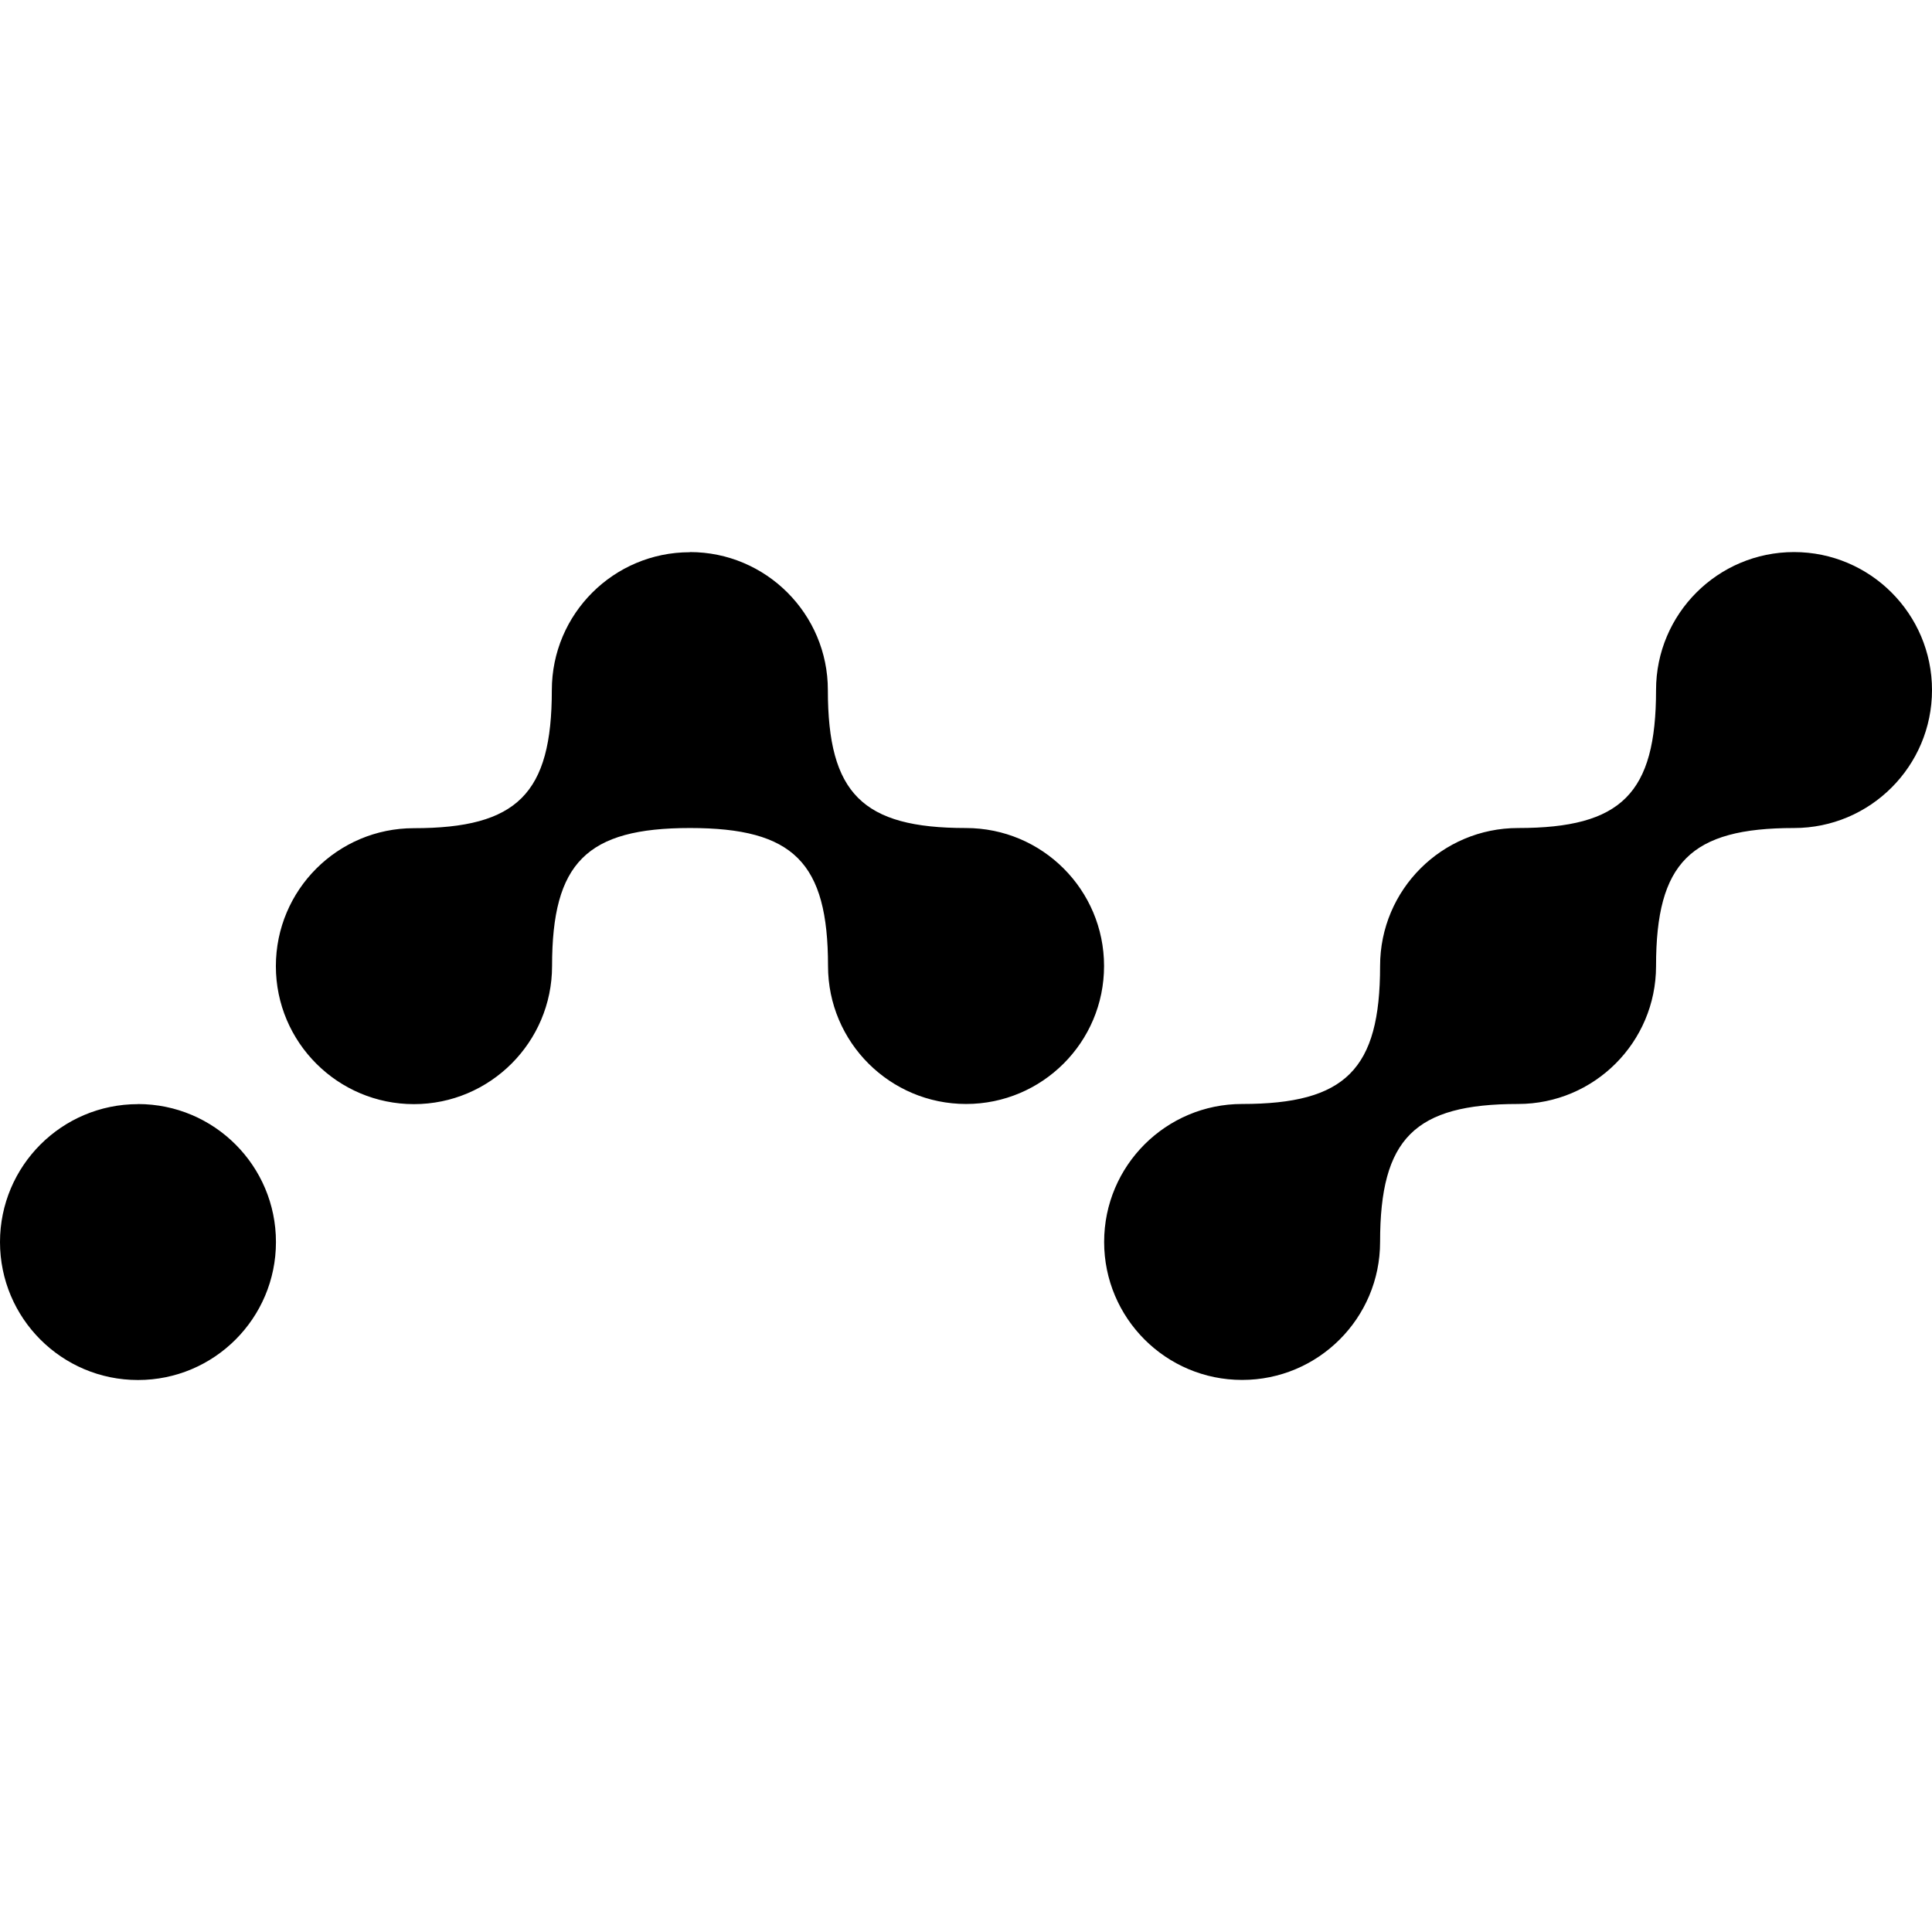
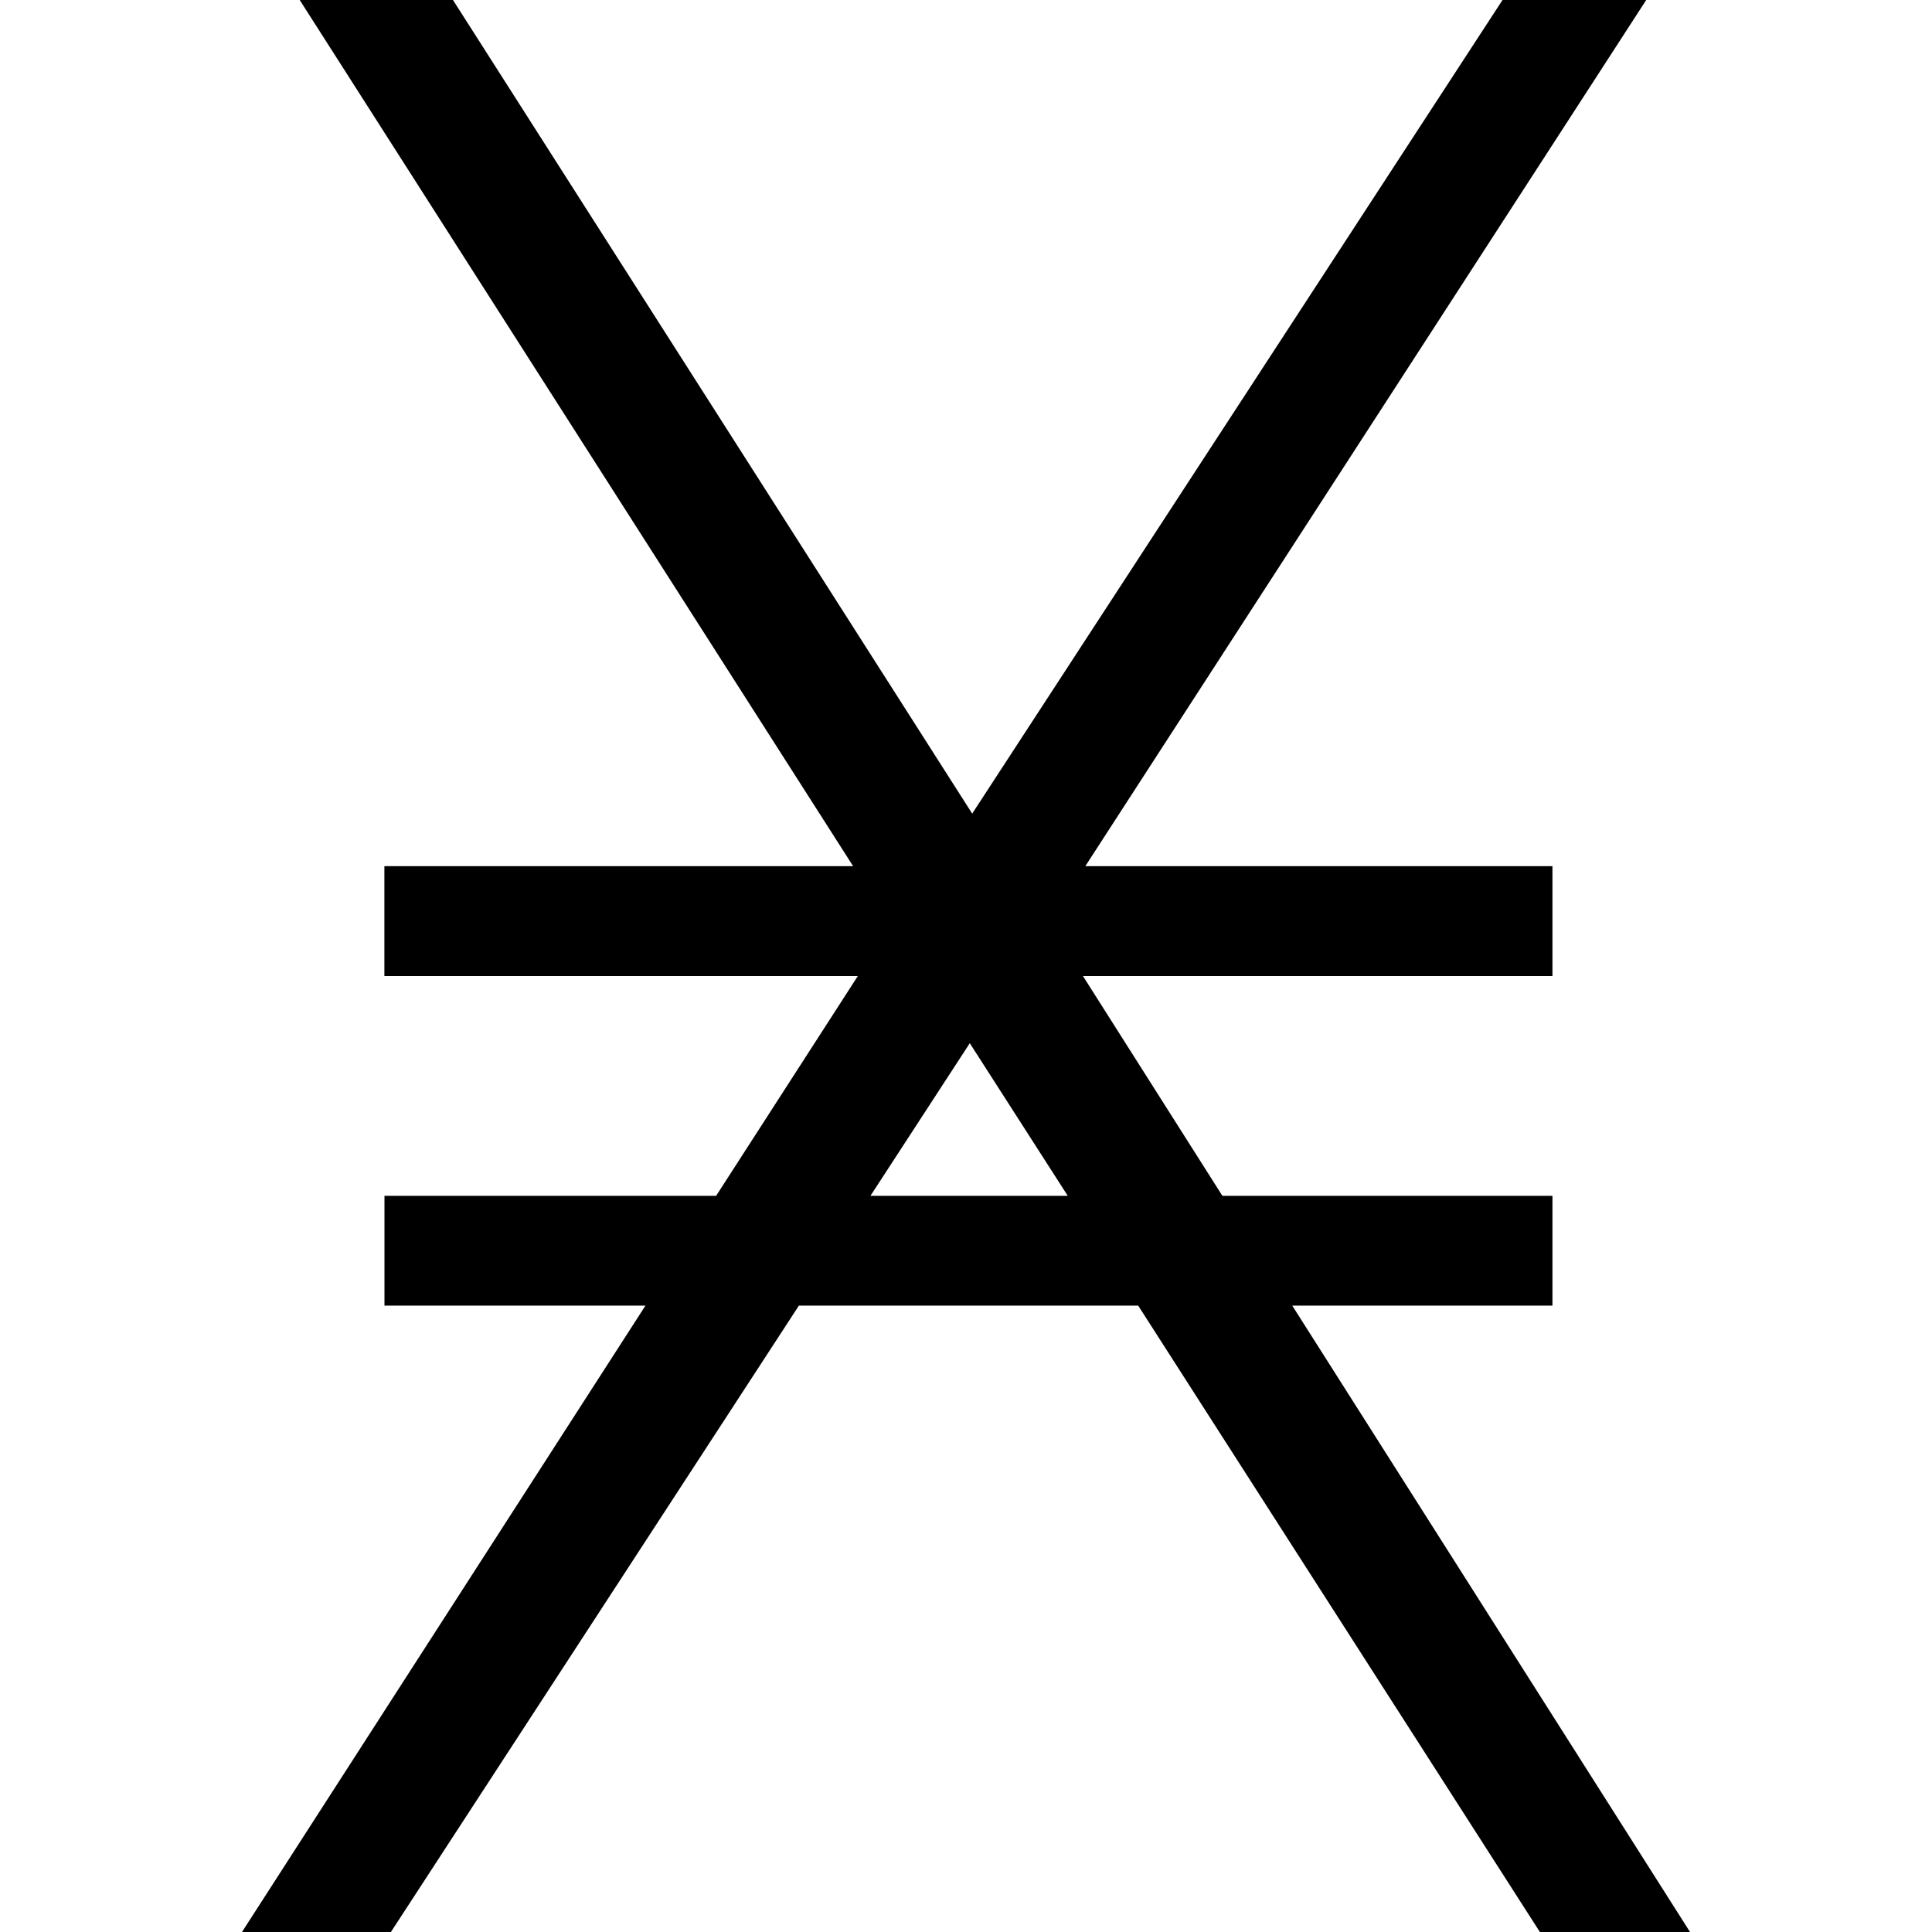
<svg xmlns="http://www.w3.org/2000/svg" role="img" viewBox="0 0 24 24">
-   <path d="M22.286 6.858c-.945 0-1.714.766-1.714 1.714 0 1.284-.427 1.714-1.714 1.714-.945 0-1.714.766-1.714 1.714 0 1.284-.428 1.714-1.714 1.714-.945 0-1.714.766-1.714 1.714 0 .945.766 1.714 1.714 1.714.945 0 1.714-.766 1.714-1.714 0-1.284.427-1.714 1.714-1.714.945 0 1.714-.766 1.714-1.714 0-1.284.427-1.714 1.714-1.714.945 0 1.714-.767 1.714-1.714 0-.945-.768-1.714-1.714-1.714zm-13.717.002c-.945 0-1.714.766-1.714 1.714 0 1.284-.427 1.714-1.714 1.714-.945 0-1.714.766-1.714 1.714 0 .947.77 1.714 1.715 1.714S6.858 12.947 6.858 12c0-1.284.429-1.714 1.714-1.714s1.714.427 1.714 1.714c0 .947.77 1.714 1.715 1.714.945 0 1.714-.766 1.714-1.714 0-.945-.766-1.714-1.717-1.714-1.284 0-1.714-.428-1.714-1.714 0-.945-.768-1.714-1.714-1.714zm-6.856 6.856A1.714 1.714 0 0 0 0 15.429a1.714 1.714 0 0 0 1.714 1.714 1.714 1.714 0 0 0 1.714-1.714 1.714 1.714 0 0 0-1.714-1.714Z" />
+   <path d="m3.723 0 6.875 10.76H4.775v1.365h5.881l-1.76 2.73h-4.12v1.364h3.242L3.006 24h1.85l5.068-7.781h4.215L19.129 24h1.865l-4.941-7.781h3.232v-1.364h-4.1l-1.732-2.73h5.832V10.76h-5.803L20.45 0h-1.785l-6.588 10.107L5.627 0H3.723zm8.324 12.959 1.217 1.896h-2.451l1.234-1.896z" />
</svg>
